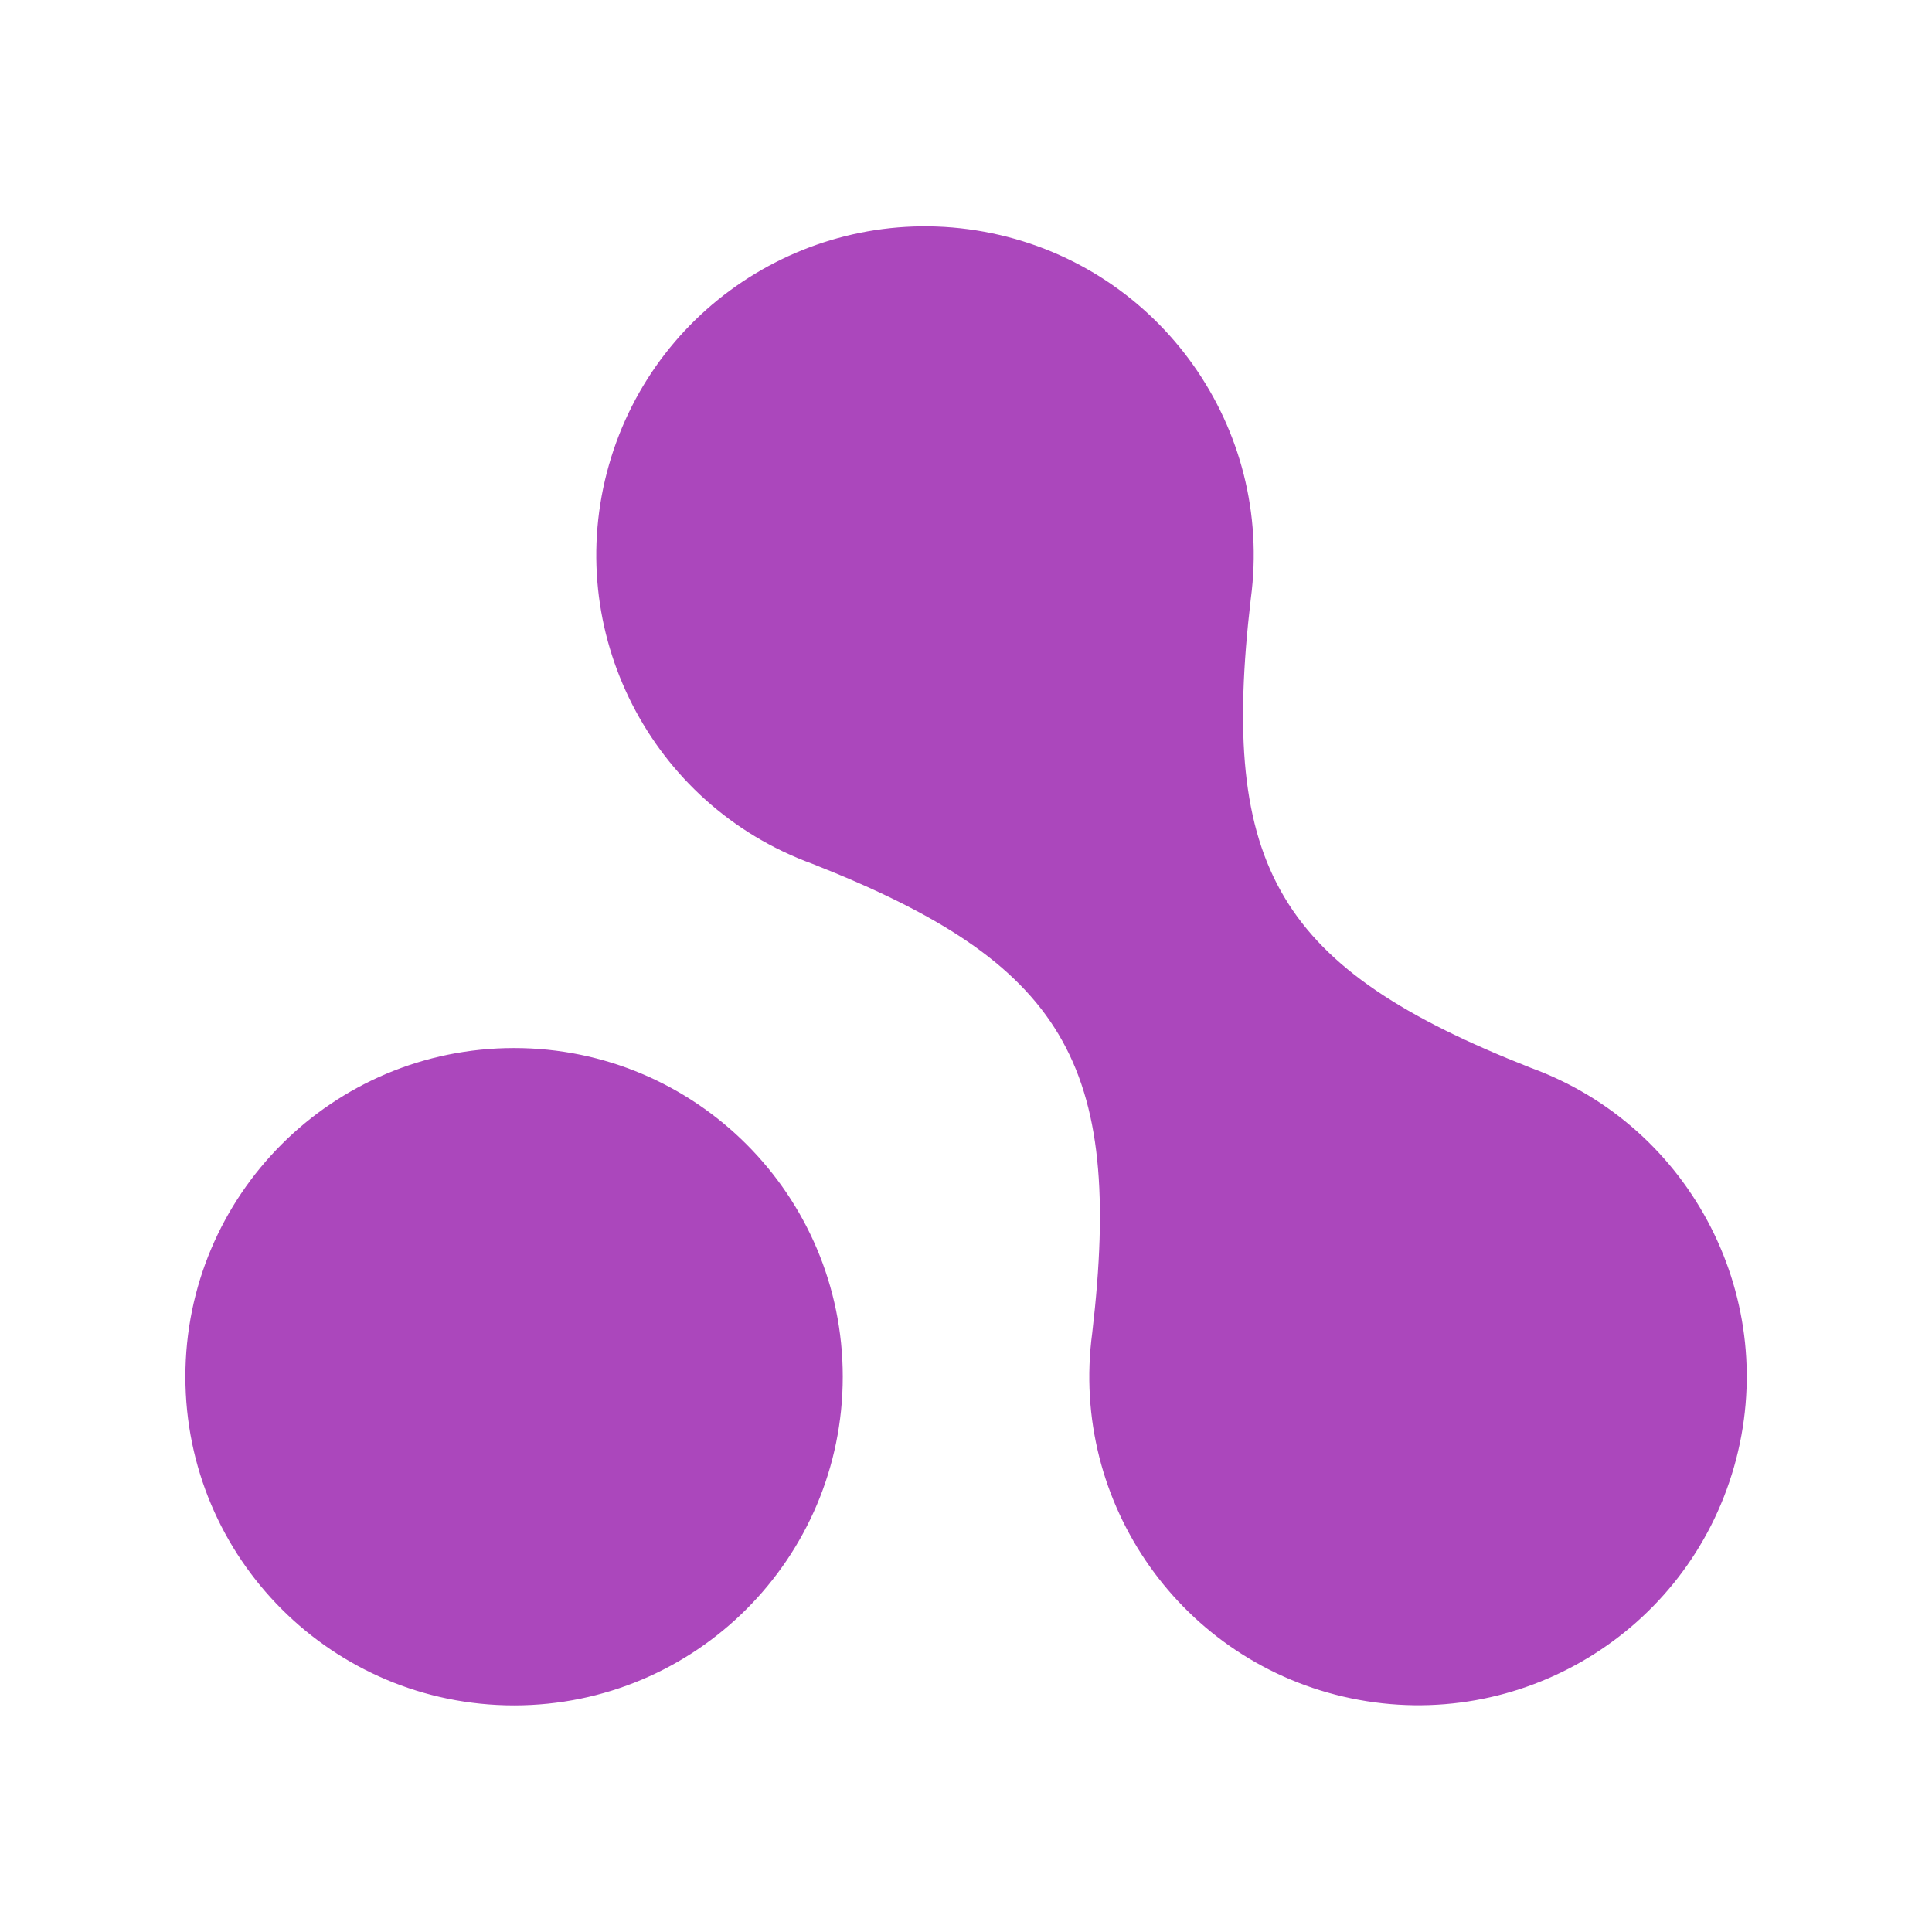
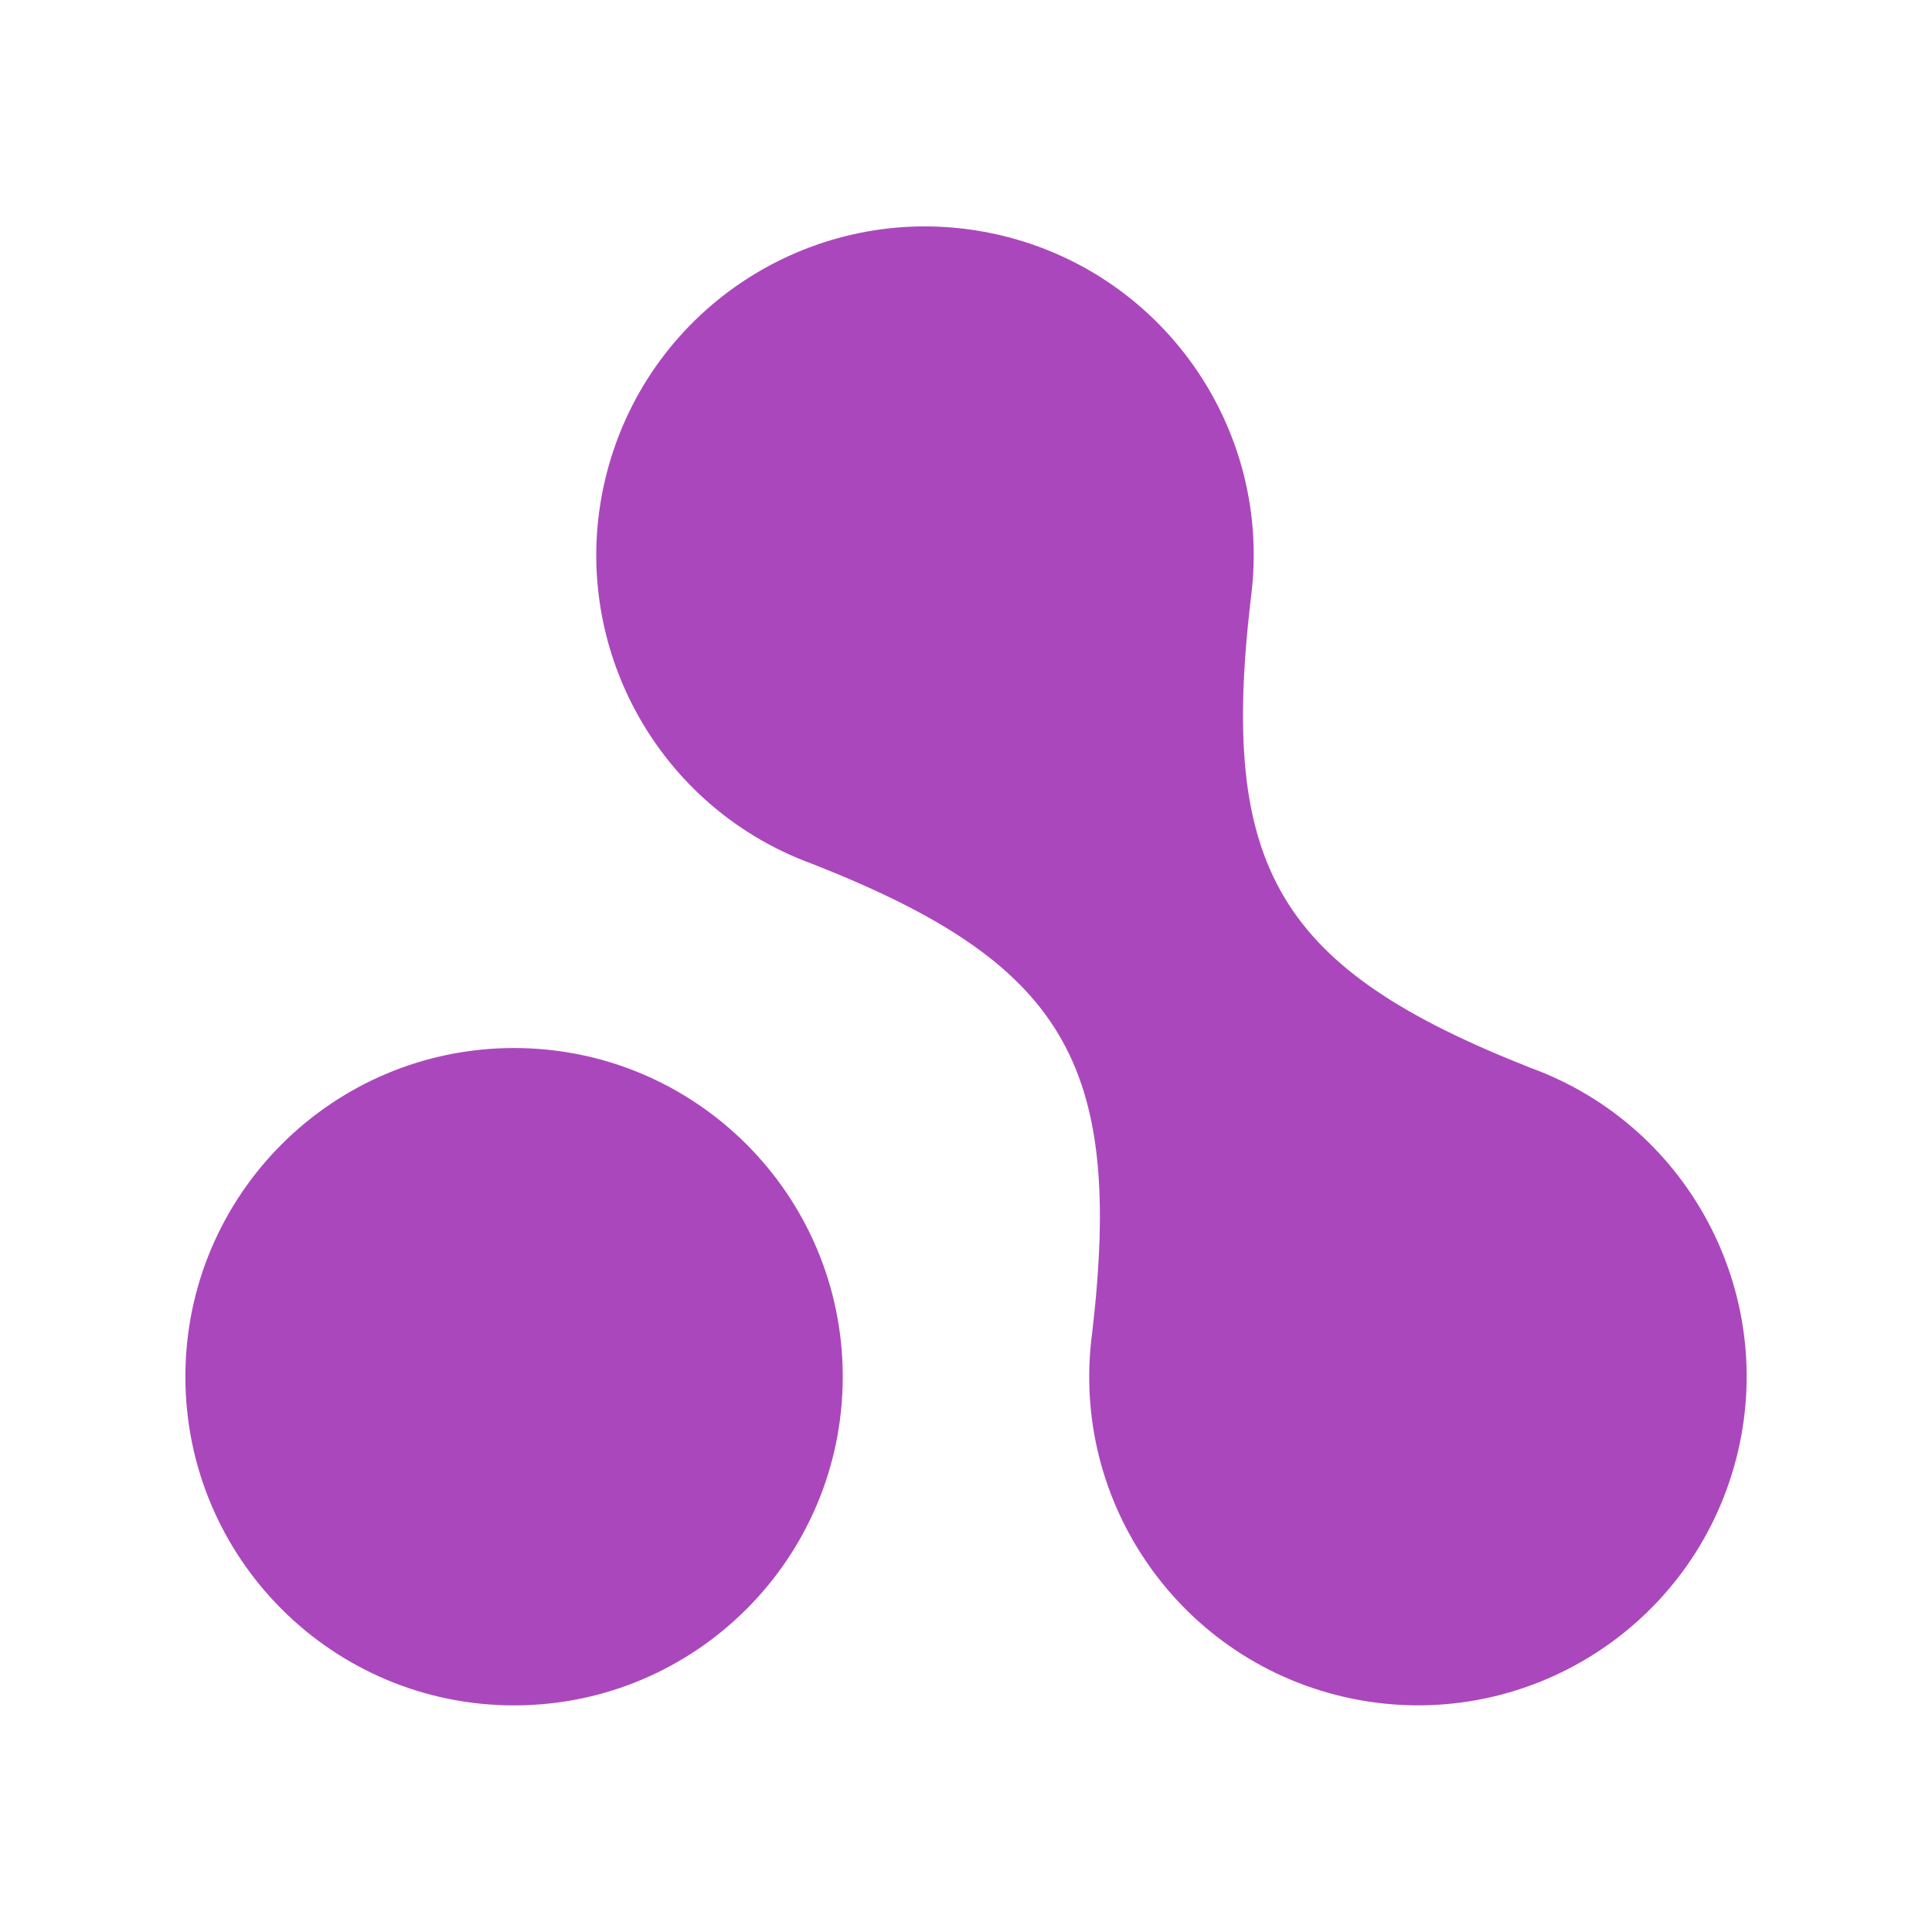
- <svg xmlns="http://www.w3.org/2000/svg" fill="none" version="1.1" viewBox="0 0 24 24">
-   <path d="m10.469 17.102a4.083 4.083 0 1 1-8.166 0 4.083 4.083 0 0 1 8.166 0zm5.069-9.666a4.083 4.083 0 1 0-5.446 3.295c3.129 1.232 3.867 2.474 3.476 5.828a4.083 4.083 0 1 0 5.446-3.295c-3.13-1.232-3.869-2.475-3.476-5.828z" fill="#ab47bc" stroke-width=".97" />
+ <svg xmlns="http://www.w3.org/2000/svg" fill="none" viewBox="0 0 24 24">
+   <path d="M10.469 17.102a4.083 4.083 0 1 1-8.166 0 4.083 4.083 0 0 1 8.166 0zm5.069-9.666a4.083 4.083 0 1 0-5.446 3.296c3.13 1.231 3.867 2.474 3.475 5.828a4.083 4.083 0 1 0 5.446-3.295c-3.13-1.232-3.869-2.475-3.475-5.829z" fill="#ab47bc" />
</svg>
